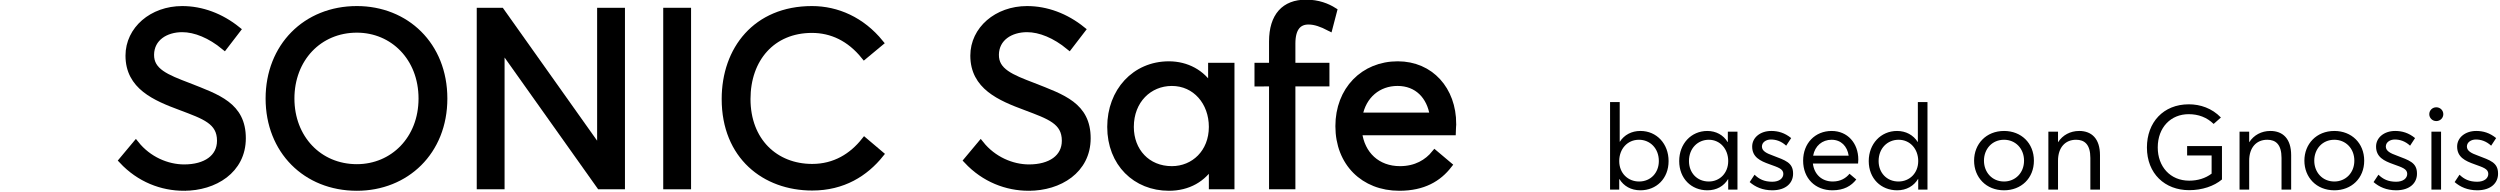
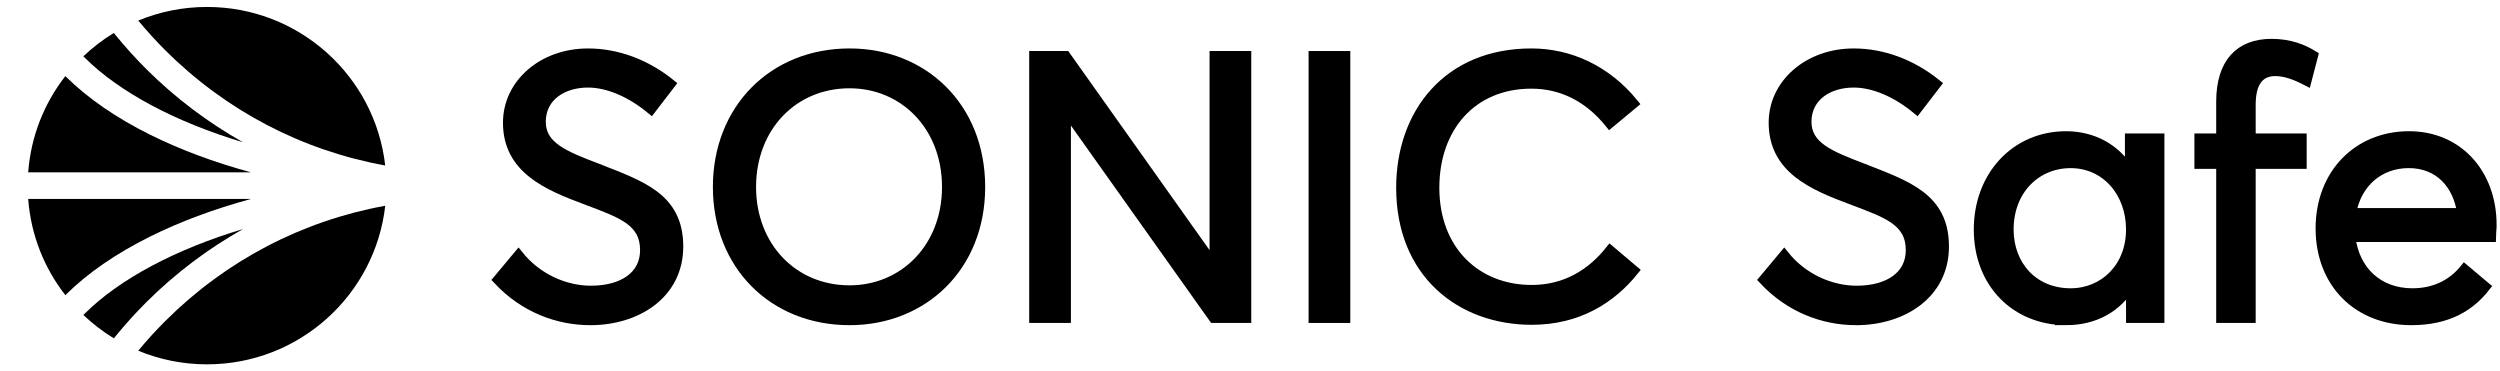
- <svg xmlns="http://www.w3.org/2000/svg" width="391.893" height="29.961" viewBox="0 0 392 30" fill="none">
-   <g id="g242">
-     <path fill="currentColor" id="text63" d="m252.516,16.018l0,13.738l1.438,0l0,-1.643l0.037,0c0.672,1.083 1.794,1.756 3.287,1.756c2.501,0 4.424,-1.829 4.424,-4.592c0,-2.688 -1.848,-4.723 -4.424,-4.723c-1.381,0 -2.54,0.615 -3.23,1.697l-0.018,0l0,-6.234l-1.514,0zm48.311,0l0,6.273l-0.018,0c-0.691,-1.101 -1.867,-1.736 -3.248,-1.736c-2.557,0 -4.443,2.035 -4.443,4.723c0,2.763 1.941,4.592 4.461,4.592c1.475,0 2.632,-0.692 3.285,-1.793l0.019,0l0,1.68l1.455,0l0,-13.738l-1.512,0zm42.525,0.355c-3.995,0 -6.57,2.837 -6.57,6.775c0,4.107 2.819,6.701 6.627,6.701c2.035,0 3.92,-0.634 5.152,-1.68l0,-5.246l-5.469,0l0,1.477l3.844,0l0,2.855c-0.989,0.747 -2.202,1.102 -3.527,1.102c-2.968,0 -4.928,-2.204 -4.928,-5.209c0,-3.173 2.072,-5.227 4.854,-5.227c1.549,0 2.856,0.505 3.92,1.531l1.139,-1.008c-1.4,-1.456 -3.23,-2.072 -5.041,-2.072zm38.85,0.467c-0.616,0 -1.102,0.485 -1.102,1.082c0,0.597 0.486,1.082 1.102,1.082c0.616,0 1.102,-0.485 1.102,-1.082c0,-0.597 -0.486,-1.082 -1.102,-1.082zm-114.41,3.715c-2.576,0 -4.424,2.035 -4.424,4.723c0,2.763 1.922,4.592 4.424,4.592c1.475,0 2.595,-0.673 3.248,-1.756l0.019,0l0,1.643l1.455,0l0,-9.09l-1.512,0l0,1.605l-0.037,0.02c-0.653,-1.101 -1.83,-1.736 -3.174,-1.736l0,0zm10.016,0c-1.717,0 -2.986,1.045 -2.986,2.445c0,1.661 1.25,2.259 2.725,2.781c1.325,0.485 2.166,0.709 2.166,1.512c0,0.691 -0.635,1.232 -1.736,1.232c-1.269,0 -2.072,-0.411 -2.781,-1.102l-0.766,1.156c0.877,0.765 2.035,1.289 3.547,1.289c2.184,0 3.266,-1.177 3.266,-2.596c0.019,-1.773 -1.249,-2.109 -3.172,-2.855c-0.989,-0.355 -1.719,-0.709 -1.719,-1.418c0,-0.691 0.691,-1.102 1.4,-1.102c0.784,0 1.624,0.243 2.408,0.971l0.783,-1.195c-1.008,-0.821 -2.033,-1.119 -3.135,-1.119zm9.492,0c-2.595,0 -4.48,1.922 -4.48,4.666c0,2.781 1.904,4.648 4.592,4.648c1.829,0 2.968,-0.691 3.752,-1.699l-1.064,-0.896c-0.56,0.691 -1.418,1.215 -2.631,1.215c-1.717,0 -2.912,-1.122 -3.117,-2.82l7.092,0c0,-0.112 0.037,-0.373 0.037,-0.615c0,-2.595 -1.697,-4.498 -4.18,-4.498l0,0zm27.057,0c-2.819,0 -4.703,2.053 -4.703,4.666c0,2.613 1.884,4.648 4.703,4.648c2.688,0 4.686,-1.886 4.686,-4.648c0,-2.763 -1.998,-4.666 -4.686,-4.666zm11.793,0c-1.4,0 -2.595,0.653 -3.305,1.754l-0.018,0l0,-1.643l-1.514,0l0,9.09l1.514,0l0,-4.535c0,-2.053 1.119,-3.285 2.836,-3.285c1.325,0 2.24,0.727 2.24,2.855l0,4.965l1.512,0l0,-5.395c0,-2.595 -1.306,-3.807 -3.266,-3.807l0,0zm30.004,0c-1.4,0 -2.593,0.653 -3.303,1.754l-0.019,0l0,-1.643l-1.512,0l0,9.09l1.512,0l0,-4.535c0,-2.053 1.121,-3.285 2.838,-3.285c1.325,0 2.24,0.727 2.24,2.855l0,4.965l1.512,0l0,-5.395c0,-2.595 -1.308,-3.807 -3.268,-3.807l-0,0zm10.047,0c-2.819,0 -4.703,2.053 -4.703,4.666c0,2.613 1.884,4.648 4.703,4.648c2.688,0 4.686,-1.886 4.686,-4.648c0,-2.763 -1.998,-4.666 -4.686,-4.666zm9.533,0c-1.717,0 -2.986,1.045 -2.986,2.445c0,1.661 1.252,2.259 2.727,2.781c1.325,0.485 2.164,0.709 2.164,1.512c0,0.691 -0.635,1.232 -1.736,1.232c-1.269,0 -2.072,-0.411 -2.781,-1.102l-0.766,1.156c0.877,0.765 2.035,1.289 3.547,1.289c2.184,0 3.268,-1.177 3.268,-2.596c0.019,-1.773 -1.251,-2.109 -3.174,-2.855c-0.989,-0.355 -1.717,-0.709 -1.717,-1.418c0,-0.691 0.691,-1.102 1.4,-1.102c0.784,0 1.624,0.243 2.408,0.971l0.783,-1.195c-1.008,-0.821 -2.035,-1.119 -3.137,-1.119zm12.725,0c-1.717,0 -2.986,1.045 -2.986,2.445c0,1.661 1.25,2.259 2.725,2.781c1.325,0.485 2.166,0.709 2.166,1.512c0,0.691 -0.635,1.232 -1.736,1.232c-1.269,0 -2.072,-0.411 -2.781,-1.102l-0.766,1.156c0.877,0.765 2.035,1.289 3.547,1.289c2.184,0 3.268,-1.177 3.268,-2.596c0.019,-1.773 -1.251,-2.109 -3.174,-2.855c-0.989,-0.355 -1.717,-0.709 -1.717,-1.418c0,-0.691 0.689,-1.102 1.398,-1.102c0.784,0 1.624,0.243 2.408,0.971l0.785,-1.195c-1.008,-0.821 -2.035,-1.119 -3.137,-1.119zm-7.021,0.111l0,9.09l1.512,0l0,-9.09l-1.512,0zm-124.383,1.27c1.717,0 3.117,1.326 3.117,3.342c0,1.829 -1.27,3.211 -3.1,3.211c-1.736,0 -3.117,-1.288 -3.117,-3.211c0,-1.867 1.252,-3.342 3.1,-3.342zm10.963,0c1.792,0 3.043,1.475 3.043,3.342c0,1.923 -1.363,3.211 -3.043,3.211c-1.867,0 -3.117,-1.382 -3.117,-3.211c0,-2.016 1.4,-3.342 3.117,-3.342zm19.264,0c1.493,0 2.463,1.009 2.688,2.502l-5.58,0c0.28,-1.549 1.437,-2.502 2.893,-2.502zm10.523,0c1.829,0 3.08,1.475 3.08,3.342c0,1.923 -1.382,3.211 -3.1,3.211c-1.848,0 -3.117,-1.382 -3.117,-3.211c0,-2.016 1.401,-3.342 3.137,-3.342zm16.553,0c1.755,0 3.137,1.344 3.137,3.285c0,1.941 -1.401,3.268 -3.137,3.268c-1.885,0 -3.154,-1.457 -3.154,-3.268c0,-1.811 1.25,-3.285 3.154,-3.285zm51.844,0c1.755,0 3.137,1.344 3.137,3.285c0,1.941 -1.401,3.268 -3.137,3.268c-1.885,0 -3.154,-1.457 -3.154,-3.268c0,-1.811 1.25,-3.285 3.154,-3.285z" />
+ <svg xmlns="http://www.w3.org/2000/svg" width="641" height="95" viewBox="0 0 641 95" fill="none" version="1.1">
+   <g id="text574" style="fill:currentColor;stroke:currentColor" transform="matrix(2.447287,0,0,2.447287,81.25081,10.09326)">
+     <path d="m 28.669,29.444 c 4.801,0 9.215,-2.71 9.215,-7.743 0,-5.149 -3.91,-6.388 -8.518,-8.208 -3.446,-1.316 -5.924,-2.284 -5.885,-4.917 0.039,-2.633 2.323,-4.027 4.917,-4.027 2.052,0 4.414,0.968 6.621,2.788 l 2.052,-2.671 c -2.594,-2.091 -5.614,-3.214 -8.673,-3.214 -4.723,0 -8.402,3.175 -8.402,7.279 0,4.84 4.143,6.582 8.208,8.092 3.678,1.394 6.156,2.207 6.156,5.266 0,2.671 -2.284,4.22 -5.653,4.22 -2.671,0 -5.614,-1.239 -7.589,-3.717 l -2.168,2.594 c 2.749,2.942 6.272,4.259 9.718,4.259 z" fill="currentColor" id="path600" />
+     <path d="m 55.81,29.444 c 7.705,0 13.706,-5.614 13.706,-13.977 0,-8.402 -6.001,-14.016 -13.706,-14.016 -8.014,0 -13.822,5.846 -13.822,14.016 0,8.169 5.808,13.977 13.822,13.977 z m 0,-3.175 c -5.962,0 -10.299,-4.607 -10.299,-10.802 0,-6.233 4.336,-10.841 10.299,-10.841 5.691,0 10.183,4.452 10.183,10.841 0,6.35 -4.491,10.802 -10.183,10.802 z" fill="currentColor" id="path602" />
+     <path d="m 75.129,1.722 v 27.489 h 3.368 V 7.568 h 0.077 L 93.946,29.211 h 3.446 V 1.722 h -3.368 v 21.875 h -0.039 L 78.459,1.722 Z" fill="currentColor" id="path604" />
+     <path d="m 104.4,1.722 v 27.489 h 3.368 V 1.722 Z" fill="currentColor" id="path606" />
+     <path d="m 127.281,29.405 c 4.84,0 8.324,-2.207 10.725,-5.188 l -2.517,-2.129 c -1.936,2.439 -4.646,4.143 -8.208,4.143 -5.808,0 -10.183,-4.104 -10.183,-10.686 0,-6.311 3.91,-10.88 10.144,-10.88 3.097,0 5.924,1.316 8.208,4.143 l 2.517,-2.091 c -2.904,-3.562 -6.775,-5.266 -10.725,-5.266 -8.789,0 -13.667,6.311 -13.667,14.093 0,8.982 6.272,13.861 13.706,13.861 z" fill="currentColor" id="path608" />
+     <path d="m 161.275,29.444 c 4.801,0 9.215,-2.71 9.215,-7.743 0,-5.149 -3.91,-6.388 -8.518,-8.208 -3.446,-1.316 -5.924,-2.284 -5.885,-4.917 0.039,-2.633 2.323,-4.027 4.917,-4.027 2.052,0 4.414,0.968 6.621,2.788 l 2.052,-2.671 c -2.594,-2.091 -5.614,-3.214 -8.673,-3.214 -4.723,0 -8.402,3.175 -8.402,7.279 0,4.84 4.143,6.582 8.208,8.092 3.678,1.394 6.156,2.207 6.156,5.266 0,2.671 -2.284,4.22 -5.653,4.22 -2.671,0 -5.614,-1.239 -7.589,-3.717 l -2.168,2.594 c 2.749,2.942 6.272,4.259 9.718,4.259 z" fill="currentColor" id="path610" />
+     <path d="m 183.266,29.444 c 3.059,0 5.382,-1.394 6.737,-3.639 h 0.039 v 3.407 h 3.02 V 10.356 h -3.136 v 3.33 l -0.077,0.039 c -1.355,-2.284 -3.794,-3.601 -6.582,-3.601 -5.343,0 -9.176,4.22 -9.176,9.795 0,5.73 3.988,9.524 9.176,9.524 z m 0.465,-2.865 c -3.872,0 -6.466,-2.865 -6.466,-6.659 0,-4.181 2.904,-6.93 6.466,-6.93 3.717,0 6.311,3.059 6.311,6.93 0,3.988 -2.826,6.659 -6.311,6.659 z" fill="currentColor" id="path612" />
+     <path d="m 199.489,13.066 v 16.145 h 3.136 v -16.145 h 5.343 v -2.71 h -5.343 V 6.833 c 0,-2.478 1.007,-3.485 2.555,-3.485 1.045,0 2.091,0.387 3.291,1.007 l 0.697,-2.671 c -1.045,-0.658 -2.478,-1.239 -4.375,-1.239 -3.368,0 -5.304,2.052 -5.304,6.079 v 3.833 h -2.284 v 2.71 z" fill="currentColor" id="path614" />
+     <path d="m 227.868,19.454 c 0,-5.382 -3.523,-9.331 -8.673,-9.331 -5.382,0 -9.292,3.988 -9.292,9.679 0,5.769 3.949,9.641 9.524,9.641 3.794,0 6.156,-1.433 7.782,-3.523 l -2.207,-1.858 c -1.162,1.433 -2.942,2.517 -5.459,2.517 -3.562,0 -6.04,-2.323 -6.466,-5.846 h 14.713 c 0,-0.232 0.077,-0.774 0.077,-1.278 z m -8.711,-6.466 c 3.097,0 5.111,2.091 5.575,5.188 h -11.576 c 0.581,-3.214 2.981,-5.188 6.001,-5.188 z" fill="currentColor" id="path616" />
  </g>
-   <g id="text574" style="fill:currentColor;stroke:currentColor;stroke-width:1.001">
-     <path d="m 28.669,29.444 c 4.801,0 9.215,-2.71 9.215,-7.743 0,-5.149 -3.91,-6.388 -8.518,-8.208 -3.446,-1.316 -5.924,-2.284 -5.885,-4.917 0.039,-2.633 2.323,-4.027 4.917,-4.027 2.052,0 4.414,0.968 6.621,2.788 l 2.052,-2.671 c -2.594,-2.091 -5.614,-3.214 -8.673,-3.214 -4.723,0 -8.402,3.175 -8.402,7.279 0,4.84 4.143,6.582 8.208,8.092 3.678,1.394 6.156,2.207 6.156,5.266 0,2.671 -2.284,4.22 -5.653,4.22 -2.671,0 -5.614,-1.239 -7.589,-3.717 l -2.168,2.594 c 2.749,2.942 6.272,4.259 9.718,4.259 z" id="path600" />
-     <path d="m 55.81,29.444 c 7.705,0 13.706,-5.614 13.706,-13.977 0,-8.402 -6.001,-14.016 -13.706,-14.016 -8.014,0 -13.822,5.846 -13.822,14.016 0,8.169 5.808,13.977 13.822,13.977 z m 0,-3.175 c -5.962,0 -10.299,-4.607 -10.299,-10.802 0,-6.233 4.336,-10.841 10.299,-10.841 5.691,0 10.183,4.452 10.183,10.841 0,6.35 -4.491,10.802 -10.183,10.802 z" id="path602" />
-     <path d="m 75.129,1.722 v 27.489 h 3.368 V 7.568 h 0.077 L 93.946,29.211 h 3.446 V 1.722 h -3.368 v 21.875 h -0.039 L 78.459,1.722 Z" id="path604" />
-     <path d="m 104.4,1.722 v 27.489 h 3.368 V 1.722 Z" id="path606" />
-     <path d="m 127.281,29.405 c 4.84,0 8.324,-2.207 10.725,-5.188 l -2.517,-2.129 c -1.936,2.439 -4.646,4.143 -8.208,4.143 -5.808,0 -10.183,-4.104 -10.183,-10.686 0,-6.311 3.91,-10.88 10.144,-10.88 3.097,0 5.924,1.316 8.208,4.143 l 2.517,-2.091 c -2.904,-3.562 -6.775,-5.266 -10.725,-5.266 -8.789,0 -13.667,6.311 -13.667,14.093 0,8.982 6.272,13.861 13.706,13.861 z" id="path608" />
-     <path d="m 161.275,29.444 c 4.801,0 9.215,-2.71 9.215,-7.743 0,-5.149 -3.91,-6.388 -8.518,-8.208 -3.446,-1.316 -5.924,-2.284 -5.885,-4.917 0.039,-2.633 2.323,-4.027 4.917,-4.027 2.052,0 4.414,0.968 6.621,2.788 l 2.052,-2.671 c -2.594,-2.091 -5.614,-3.214 -8.673,-3.214 -4.723,0 -8.402,3.175 -8.402,7.279 0,4.84 4.143,6.582 8.208,8.092 3.678,1.394 6.156,2.207 6.156,5.266 0,2.671 -2.284,4.22 -5.653,4.22 -2.671,0 -5.614,-1.239 -7.589,-3.717 l -2.168,2.594 c 2.749,2.942 6.272,4.259 9.718,4.259 z" id="path610" />
-     <path d="m 183.266,29.444 c 3.059,0 5.382,-1.394 6.737,-3.639 h 0.039 v 3.407 h 3.02 V 10.356 h -3.136 v 3.33 l -0.077,0.039 c -1.355,-2.284 -3.794,-3.601 -6.582,-3.601 -5.343,0 -9.176,4.22 -9.176,9.795 0,5.73 3.988,9.524 9.176,9.524 z m 0.465,-2.865 c -3.872,0 -6.466,-2.865 -6.466,-6.659 0,-4.181 2.904,-6.93 6.466,-6.93 3.717,0 6.311,3.059 6.311,6.93 0,3.988 -2.826,6.659 -6.311,6.659 z" id="path612" />
-     <path d="m 199.489,13.066 v 16.145 h 3.136 v -16.145 h 5.343 v -2.71 h -5.343 V 6.833 c 0,-2.478 1.007,-3.485 2.555,-3.485 1.045,0 2.091,0.387 3.291,1.007 l 0.697,-2.671 c -1.045,-0.658 -2.478,-1.239 -4.375,-1.239 -3.368,0 -5.304,2.052 -5.304,6.079 v 3.833 h -2.284 v 2.71 z" id="path614" />
-     <path d="m 227.868,19.454 c 0,-5.382 -3.523,-9.331 -8.673,-9.331 -5.382,0 -9.292,3.988 -9.292,9.679 0,5.769 3.949,9.641 9.524,9.641 3.794,0 6.156,-1.433 7.782,-3.523 l -2.207,-1.858 c -1.162,1.433 -2.942,2.517 -5.459,2.517 -3.562,0 -6.04,-2.323 -6.466,-5.846 h 14.713 c 0,-0.232 0.077,-0.774 0.077,-1.278 z m -8.711,-6.466 c 3.097,0 5.111,2.091 5.575,5.188 h -11.576 c 0.581,-3.214 2.981,-5.188 6.001,-5.188 z" id="path616" />
-   </g>
+   <path d="m 62.335,58.712 0.011,-0.007 c 0,0 -0.011,0.007 -0.019,0.011 0.003,0 0.008,0 0.011,0 z" fill="currentColor" id="path7" style="stroke-width:1.636" />
+   <path d="M 62.328,58.716 C 45.032,63.911 30.728,71.489 21.768,80.365 l -0.395,0.395 c 2.383,2.254 4.996,4.271 7.819,5.986 l 0.606,-0.743 c 2.446,-2.989 5.07,-5.875 7.8,-8.595 7.327,-7.301 15.708,-13.62 24.731,-18.693 z" fill="currentColor" id="path8" style="stroke-width:1.636" />
+   <path d="M 64.327,51.015 H 7.228 c 0.691,9.263 4.131,17.758 9.529,24.668 l 0.248,-0.248 C 22.551,69.963 29.771,64.99 38.48,60.656 46.114,56.853 54.879,53.591 64.327,51.015 Z" fill="currentColor" id="path9" style="stroke-width:1.636" />
+   <path d="M 42.438,12.942 C 57.916,28.365 77.396,38.563 98.765,42.432 96.189,19.567 76.727,1.783 53.079,1.783 c -6.245,0 -12.197,1.245 -17.633,3.492 2.206,2.657 4.563,5.243 6.991,7.671 z" fill="currentColor" id="path10" style="stroke-width:1.636" />
+   <path d="M 21.768,14.83 C 30.728,23.72 45.039,31.287 62.339,36.494 53.308,31.409 44.921,25.095 37.59,17.79 34.866,15.077 32.247,12.192 29.789,9.195 L 29.183,8.452 c -2.823,1.714 -5.435,3.728 -7.808,5.982 l 0.395,0.395 z" fill="currentColor" id="path11" style="stroke-width:1.636" />
+   <path d="m 42.438,82.253 c -2.439,2.428 -4.792,5.014 -6.991,7.671 5.428,2.246 11.388,3.492 17.633,3.492 23.648,0 43.11,-17.788 45.693,-40.66 -21.365,3.869 -40.845,14.067 -56.327,29.49 z" fill="currentColor" id="path12" style="stroke-width:1.636" />
+   <path d="m 38.469,34.528 v 0.007 C 29.767,30.201 22.551,25.224 17.005,19.759 L 16.757,19.512 C 11.359,26.421 7.919,34.916 7.228,44.18 H 64.316 C 54.871,41.604 46.114,38.342 38.469,34.528 Z" fill="currentColor" id="path13" style="stroke-width:1.636" />
</svg>
